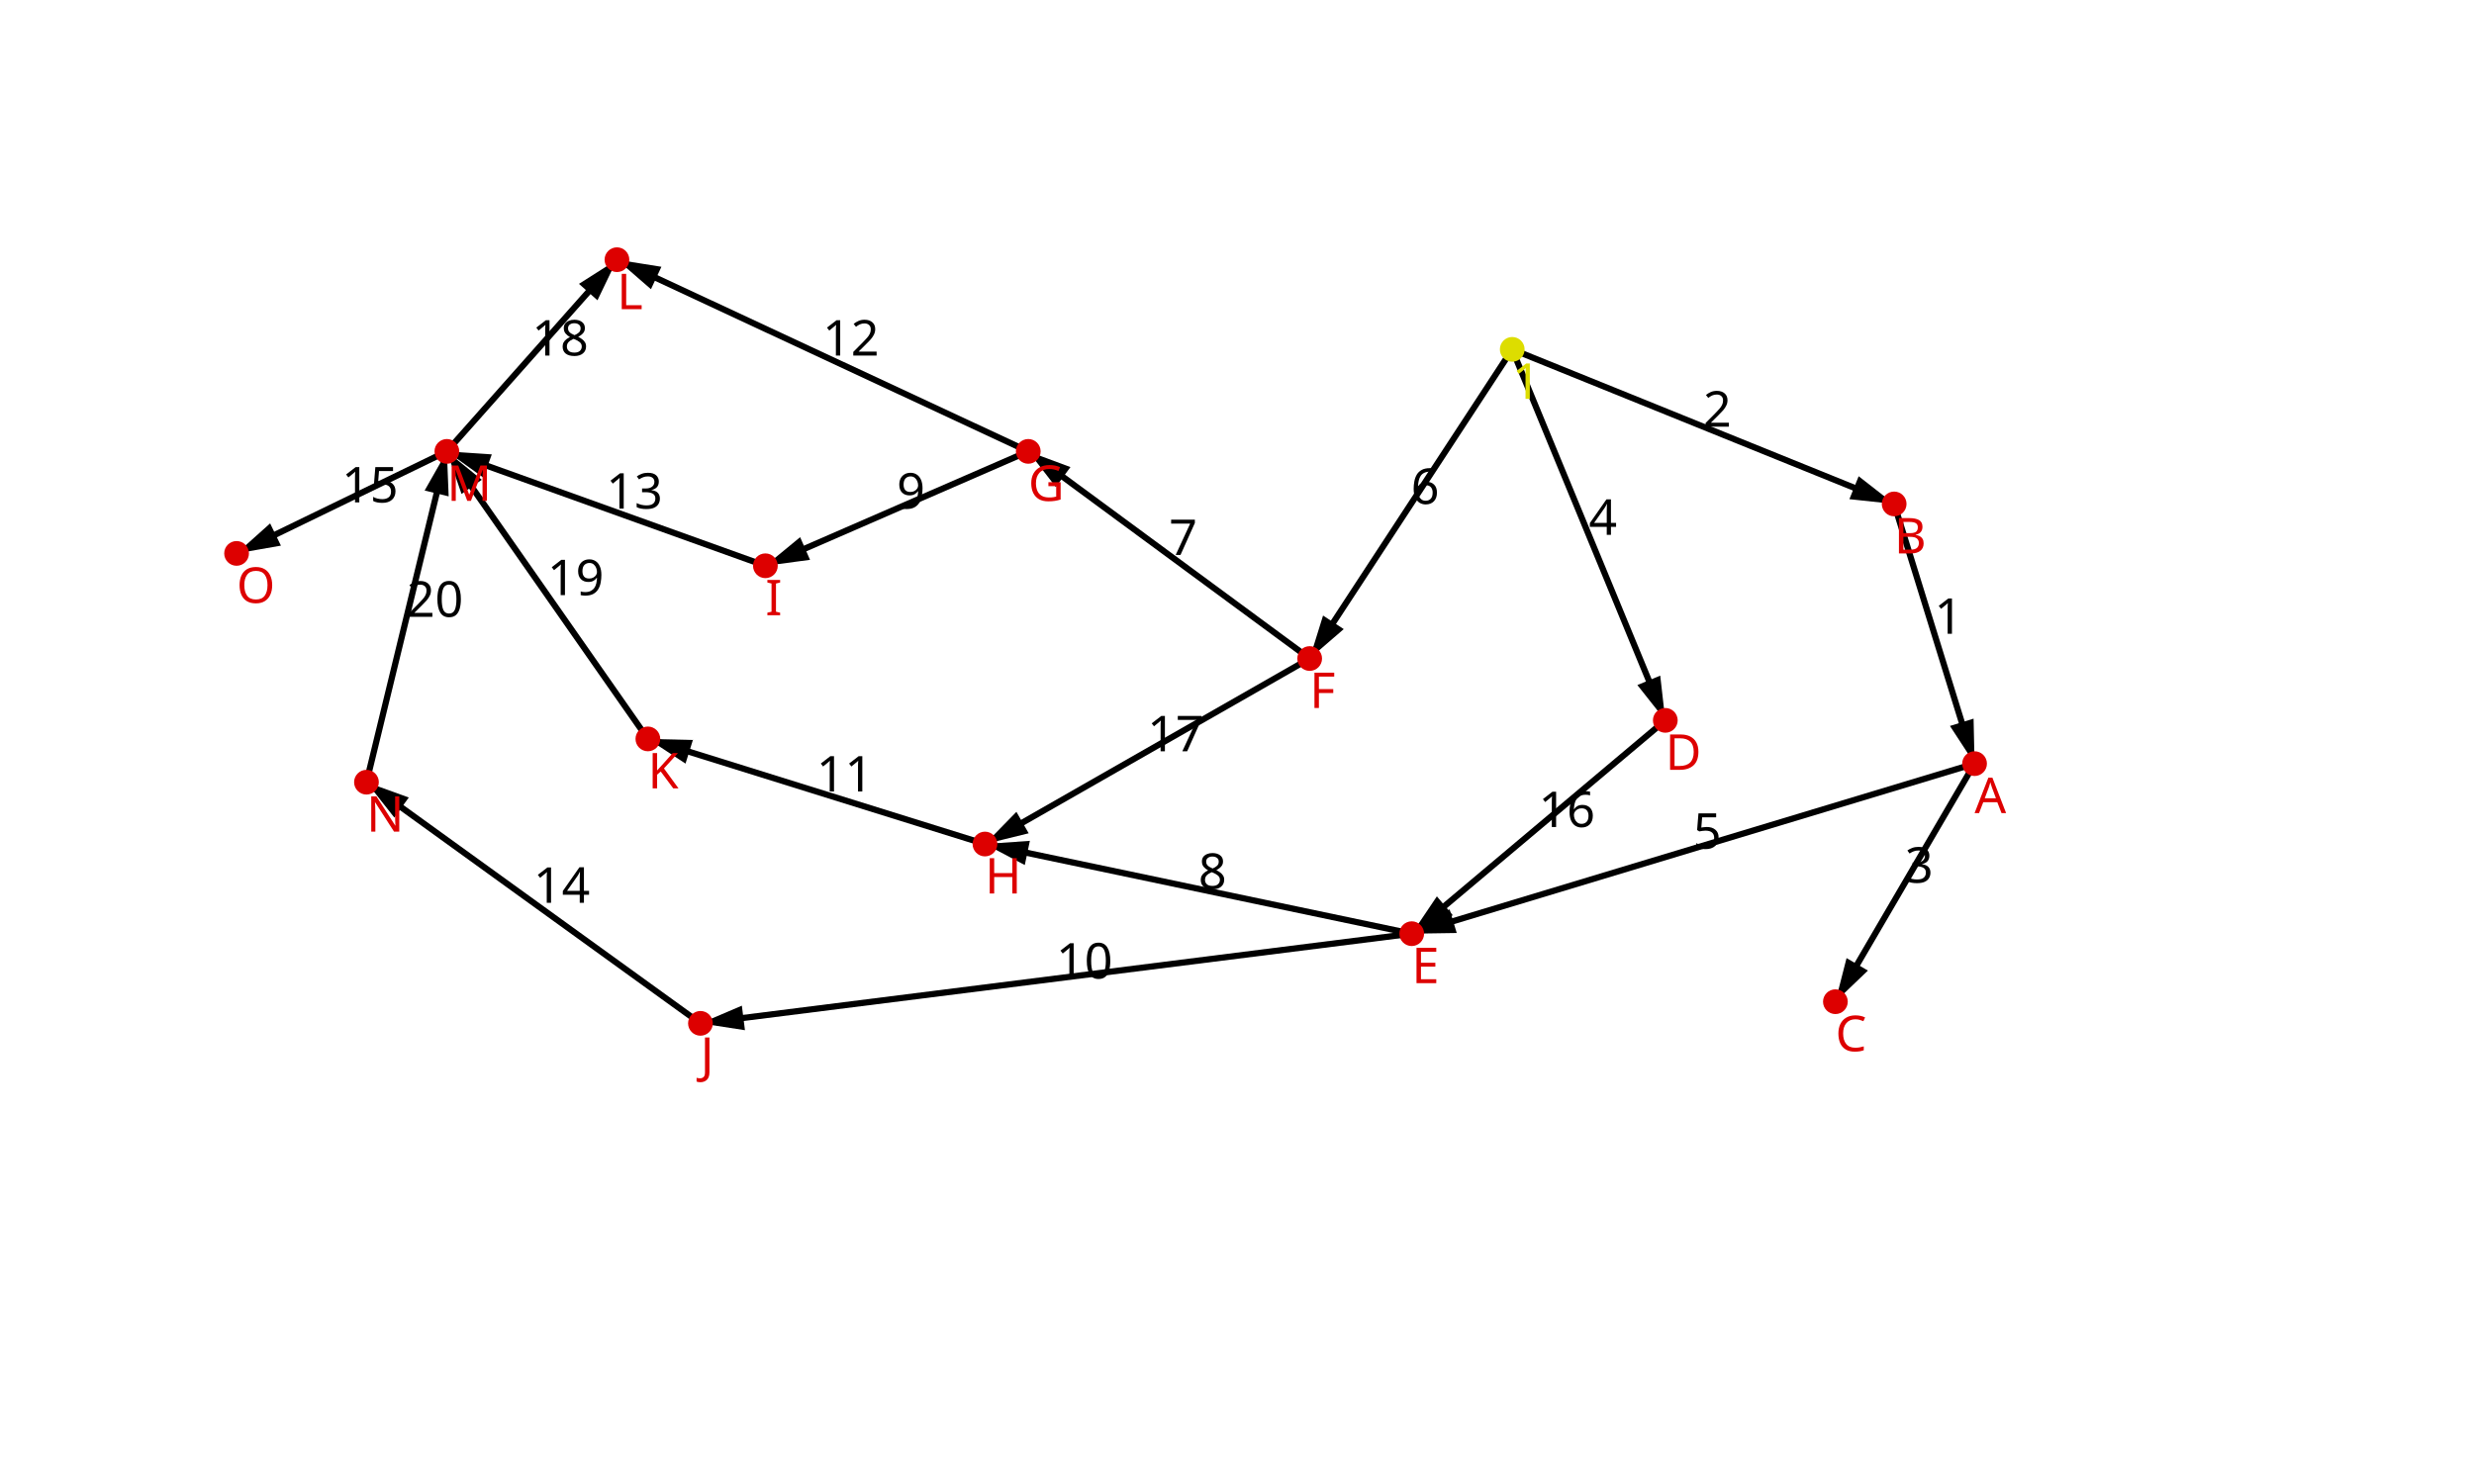
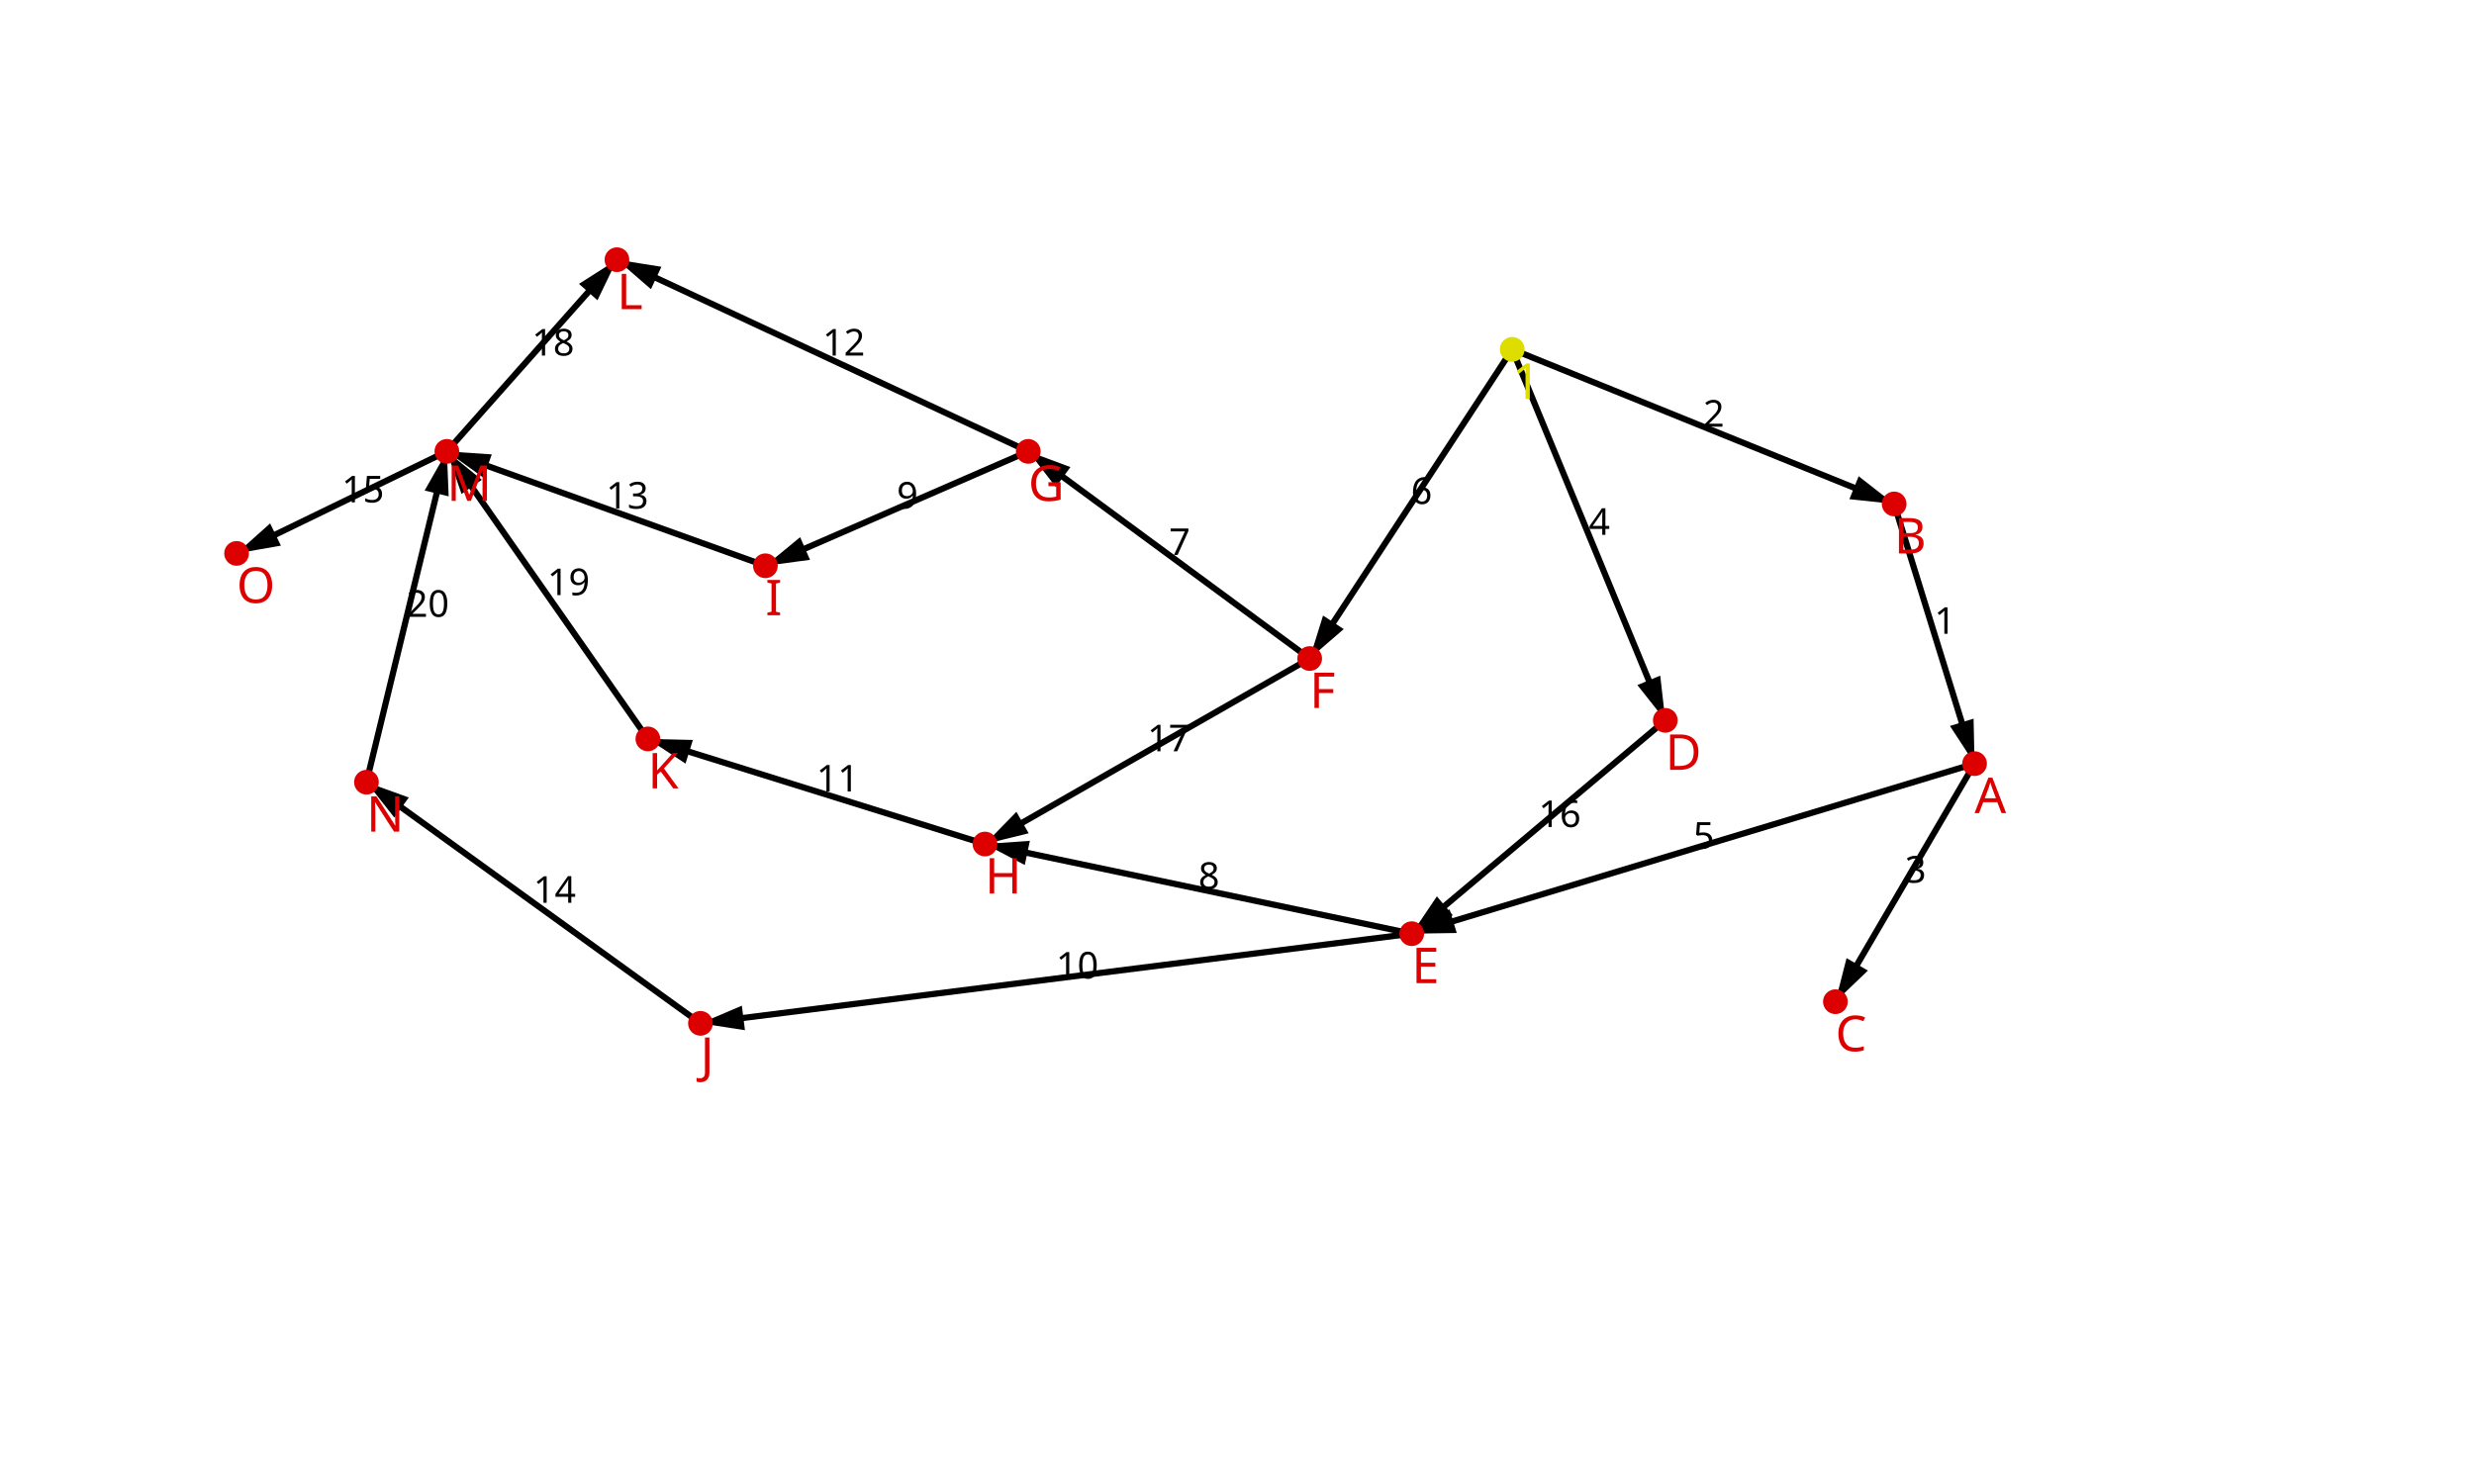
<svg xmlns="http://www.w3.org/2000/svg" version="1.1" width="800" height="480">
  <defs>
    <marker id="arrow" refX="7" refY="2" markerWidth="6" markerHeight="9" orient="auto" markerUnits="strokeWidth">
      <path d="M0,0 L0,4 L7,2 z" fill="#000" />
    </marker>
  </defs>
  <line x1="612.5" y1="163" x2="638.5" y2="247" stroke="black" stroke-width="2" marker-end="url(#arrow)" />
-   <text x="625.5" y="205" font-family="sans-serif" font-size="16">1</text>
+   <text x="625.5" y="205" font-family="sans-serif" font-size="12">1</text>
  <line x1="489" y1="113" x2="612.5" y2="163" stroke="black" stroke-width="2" marker-end="url(#arrow)" />
-   <text x="550.75" y="138" font-family="sans-serif" font-size="16">2</text>
+   <text x="550.75" y="138" font-family="sans-serif" font-size="12">2</text>
  <line x1="638.5" y1="247" x2="593.5" y2="324" stroke="black" stroke-width="2" marker-end="url(#arrow)" />
-   <text x="616" y="285.5" font-family="sans-serif" font-size="16">3</text>
+   <text x="616" y="285.5" font-family="sans-serif" font-size="12">3</text>
  <line x1="489" y1="113" x2="538.5" y2="233" stroke="black" stroke-width="2" marker-end="url(#arrow)" />
-   <text x="513.75" y="173" font-family="sans-serif" font-size="16">4</text>
+   <text x="513.75" y="173" font-family="sans-serif" font-size="12">4</text>
  <line x1="638.5" y1="247" x2="456.5" y2="302" stroke="black" stroke-width="2" marker-end="url(#arrow)" />
-   <text x="547.5" y="274.5" font-family="sans-serif" font-size="16">5</text>
+   <text x="547.5" y="274.5" font-family="sans-serif" font-size="12">5</text>
  <line x1="489" y1="113" x2="423.5" y2="213" stroke="black" stroke-width="2" marker-end="url(#arrow)" />
-   <text x="456.25" y="163" font-family="sans-serif" font-size="16">6</text>
+   <text x="456.25" y="163" font-family="sans-serif" font-size="12">6</text>
  <line x1="423.5" y1="213" x2="332.5" y2="146" stroke="black" stroke-width="2" marker-end="url(#arrow)" />
-   <text x="378" y="179.5" font-family="sans-serif" font-size="16">7</text>
+   <text x="378" y="179.5" font-family="sans-serif" font-size="12">7</text>
  <line x1="456.5" y1="302" x2="318.5" y2="273" stroke="black" stroke-width="2" marker-end="url(#arrow)" />
-   <text x="387.5" y="287.5" font-family="sans-serif" font-size="16">8</text>
+   <text x="387.5" y="287.5" font-family="sans-serif" font-size="12">8</text>
  <line x1="332.5" y1="146" x2="247.5" y2="183" stroke="black" stroke-width="2" marker-end="url(#arrow)" />
-   <text x="290" y="164.5" font-family="sans-serif" font-size="16">9</text>
+   <text x="290" y="164.5" font-family="sans-serif" font-size="12">9</text>
  <line x1="456.5" y1="302" x2="226.5" y2="331" stroke="black" stroke-width="2" marker-end="url(#arrow)" />
-   <text x="341.5" y="316.5" font-family="sans-serif" font-size="16">10</text>
+   <text x="341.5" y="316.5" font-family="sans-serif" font-size="12">10</text>
  <line x1="318.5" y1="273" x2="209.5" y2="239" stroke="black" stroke-width="2" marker-end="url(#arrow)" />
-   <text x="264" y="256" font-family="sans-serif" font-size="16">11</text>
+   <text x="264" y="256" font-family="sans-serif" font-size="12">11</text>
  <line x1="332.5" y1="146" x2="199.5" y2="84" stroke="black" stroke-width="2" marker-end="url(#arrow)" />
-   <text x="266" y="115" font-family="sans-serif" font-size="16">12</text>
+   <text x="266" y="115" font-family="sans-serif" font-size="12">12</text>
  <line x1="247.5" y1="183" x2="144.5" y2="146" stroke="black" stroke-width="2" marker-end="url(#arrow)" />
-   <text x="196" y="164.5" font-family="sans-serif" font-size="16">13</text>
+   <text x="196" y="164.5" font-family="sans-serif" font-size="12">13</text>
  <line x1="226.5" y1="331" x2="118.5" y2="253" stroke="black" stroke-width="2" marker-end="url(#arrow)" />
-   <text x="172.5" y="292" font-family="sans-serif" font-size="16">14</text>
+   <text x="172.5" y="292" font-family="sans-serif" font-size="12">14</text>
  <line x1="144.5" y1="146" x2="76.5" y2="179" stroke="black" stroke-width="2" marker-end="url(#arrow)" />
-   <text x="110.5" y="162.5" font-family="sans-serif" font-size="16">15</text>
+   <text x="110.5" y="162.5" font-family="sans-serif" font-size="12">15</text>
  <line x1="538.5" y1="233" x2="456.5" y2="302" stroke="black" stroke-width="2" marker-end="url(#arrow)" />
-   <text x="497.5" y="267.5" font-family="sans-serif" font-size="16">16</text>
+   <text x="497.5" y="267.5" font-family="sans-serif" font-size="12">16</text>
  <line x1="423.5" y1="213" x2="318.5" y2="273" stroke="black" stroke-width="2" marker-end="url(#arrow)" />
-   <text x="371" y="243" font-family="sans-serif" font-size="16">17</text>
+   <text x="371" y="243" font-family="sans-serif" font-size="12">17</text>
  <line x1="144.5" y1="146" x2="199.5" y2="84" stroke="black" stroke-width="2" marker-end="url(#arrow)" />
-   <text x="172" y="115" font-family="sans-serif" font-size="16">18</text>
+   <text x="172" y="115" font-family="sans-serif" font-size="12">18</text>
  <line x1="209.5" y1="239" x2="144.5" y2="146" stroke="black" stroke-width="2" marker-end="url(#arrow)" />
-   <text x="177" y="192.5" font-family="sans-serif" font-size="16">19</text>
+   <text x="177" y="192.5" font-family="sans-serif" font-size="12">19</text>
  <line x1="118.5" y1="253" x2="144.5" y2="146" stroke="black" stroke-width="2" marker-end="url(#arrow)" />
-   <text x="131.5" y="199.5" font-family="sans-serif" font-size="16">20</text>
+   <text x="131.5" y="199.5" font-family="sans-serif" font-size="12">20</text>
  <circle cx="489" cy="113" r="4" style="fill:#dd0;" />
  <text x="489" y="129" style="fill:#dd0" font-family="sans-serif" font-size="16">1</text>
  <circle cx="638.5" cy="247" r="4" style="fill:#d00;" />
  <text x="638.5" y="263" style="fill:#d00" font-family="sans-serif" font-size="16">A</text>
  <circle cx="612.5" cy="163" r="4" style="fill:#d00;" />
  <text x="612.5" y="179" style="fill:#d00" font-family="sans-serif" font-size="16">B</text>
  <circle cx="593.5" cy="324" r="4" style="fill:#d00;" />
  <text x="593.5" y="340" style="fill:#d00" font-family="sans-serif" font-size="16">C</text>
  <circle cx="538.5" cy="233" r="4" style="fill:#d00;" />
  <text x="538.5" y="249" style="fill:#d00" font-family="sans-serif" font-size="16">D</text>
  <circle cx="456.5" cy="302" r="4" style="fill:#d00;" />
  <text x="456.5" y="318" style="fill:#d00" font-family="sans-serif" font-size="16">E</text>
  <circle cx="226.5" cy="331" r="4" style="fill:#d00;" />
  <text x="226.5" y="347" style="fill:#d00" font-family="sans-serif" font-size="16">J</text>
  <circle cx="118.5" cy="253" r="4" style="fill:#d00;" />
  <text x="118.5" y="269" style="fill:#d00" font-family="sans-serif" font-size="16">N</text>
  <circle cx="318.5" cy="273" r="4" style="fill:#d00;" />
  <text x="318.5" y="289" style="fill:#d00" font-family="sans-serif" font-size="16">H</text>
  <circle cx="423.5" cy="213" r="4" style="fill:#d00;" />
  <text x="423.5" y="229" style="fill:#d00" font-family="sans-serif" font-size="16">F</text>
  <circle cx="332.5" cy="146" r="4" style="fill:#d00;" />
  <text x="332.5" y="162" style="fill:#d00" font-family="sans-serif" font-size="16">G</text>
  <circle cx="209.5" cy="239" r="4" style="fill:#d00;" />
  <text x="209.5" y="255" style="fill:#d00" font-family="sans-serif" font-size="16">K</text>
  <circle cx="247.5" cy="183" r="4" style="fill:#d00;" />
  <text x="247.5" y="199" style="fill:#d00" font-family="sans-serif" font-size="16">I</text>
  <circle cx="199.5" cy="84" r="4" style="fill:#d00;" />
  <text x="199.5" y="100" style="fill:#d00" font-family="sans-serif" font-size="16">L</text>
  <circle cx="144.5" cy="146" r="4" style="fill:#d00;" />
  <text x="144.5" y="162" style="fill:#d00" font-family="sans-serif" font-size="16">M</text>
  <circle cx="76.5" cy="179" r="4" style="fill:#d00;" />
  <text x="76.5" y="195" style="fill:#d00" font-family="sans-serif" font-size="16">O</text>
</svg>
